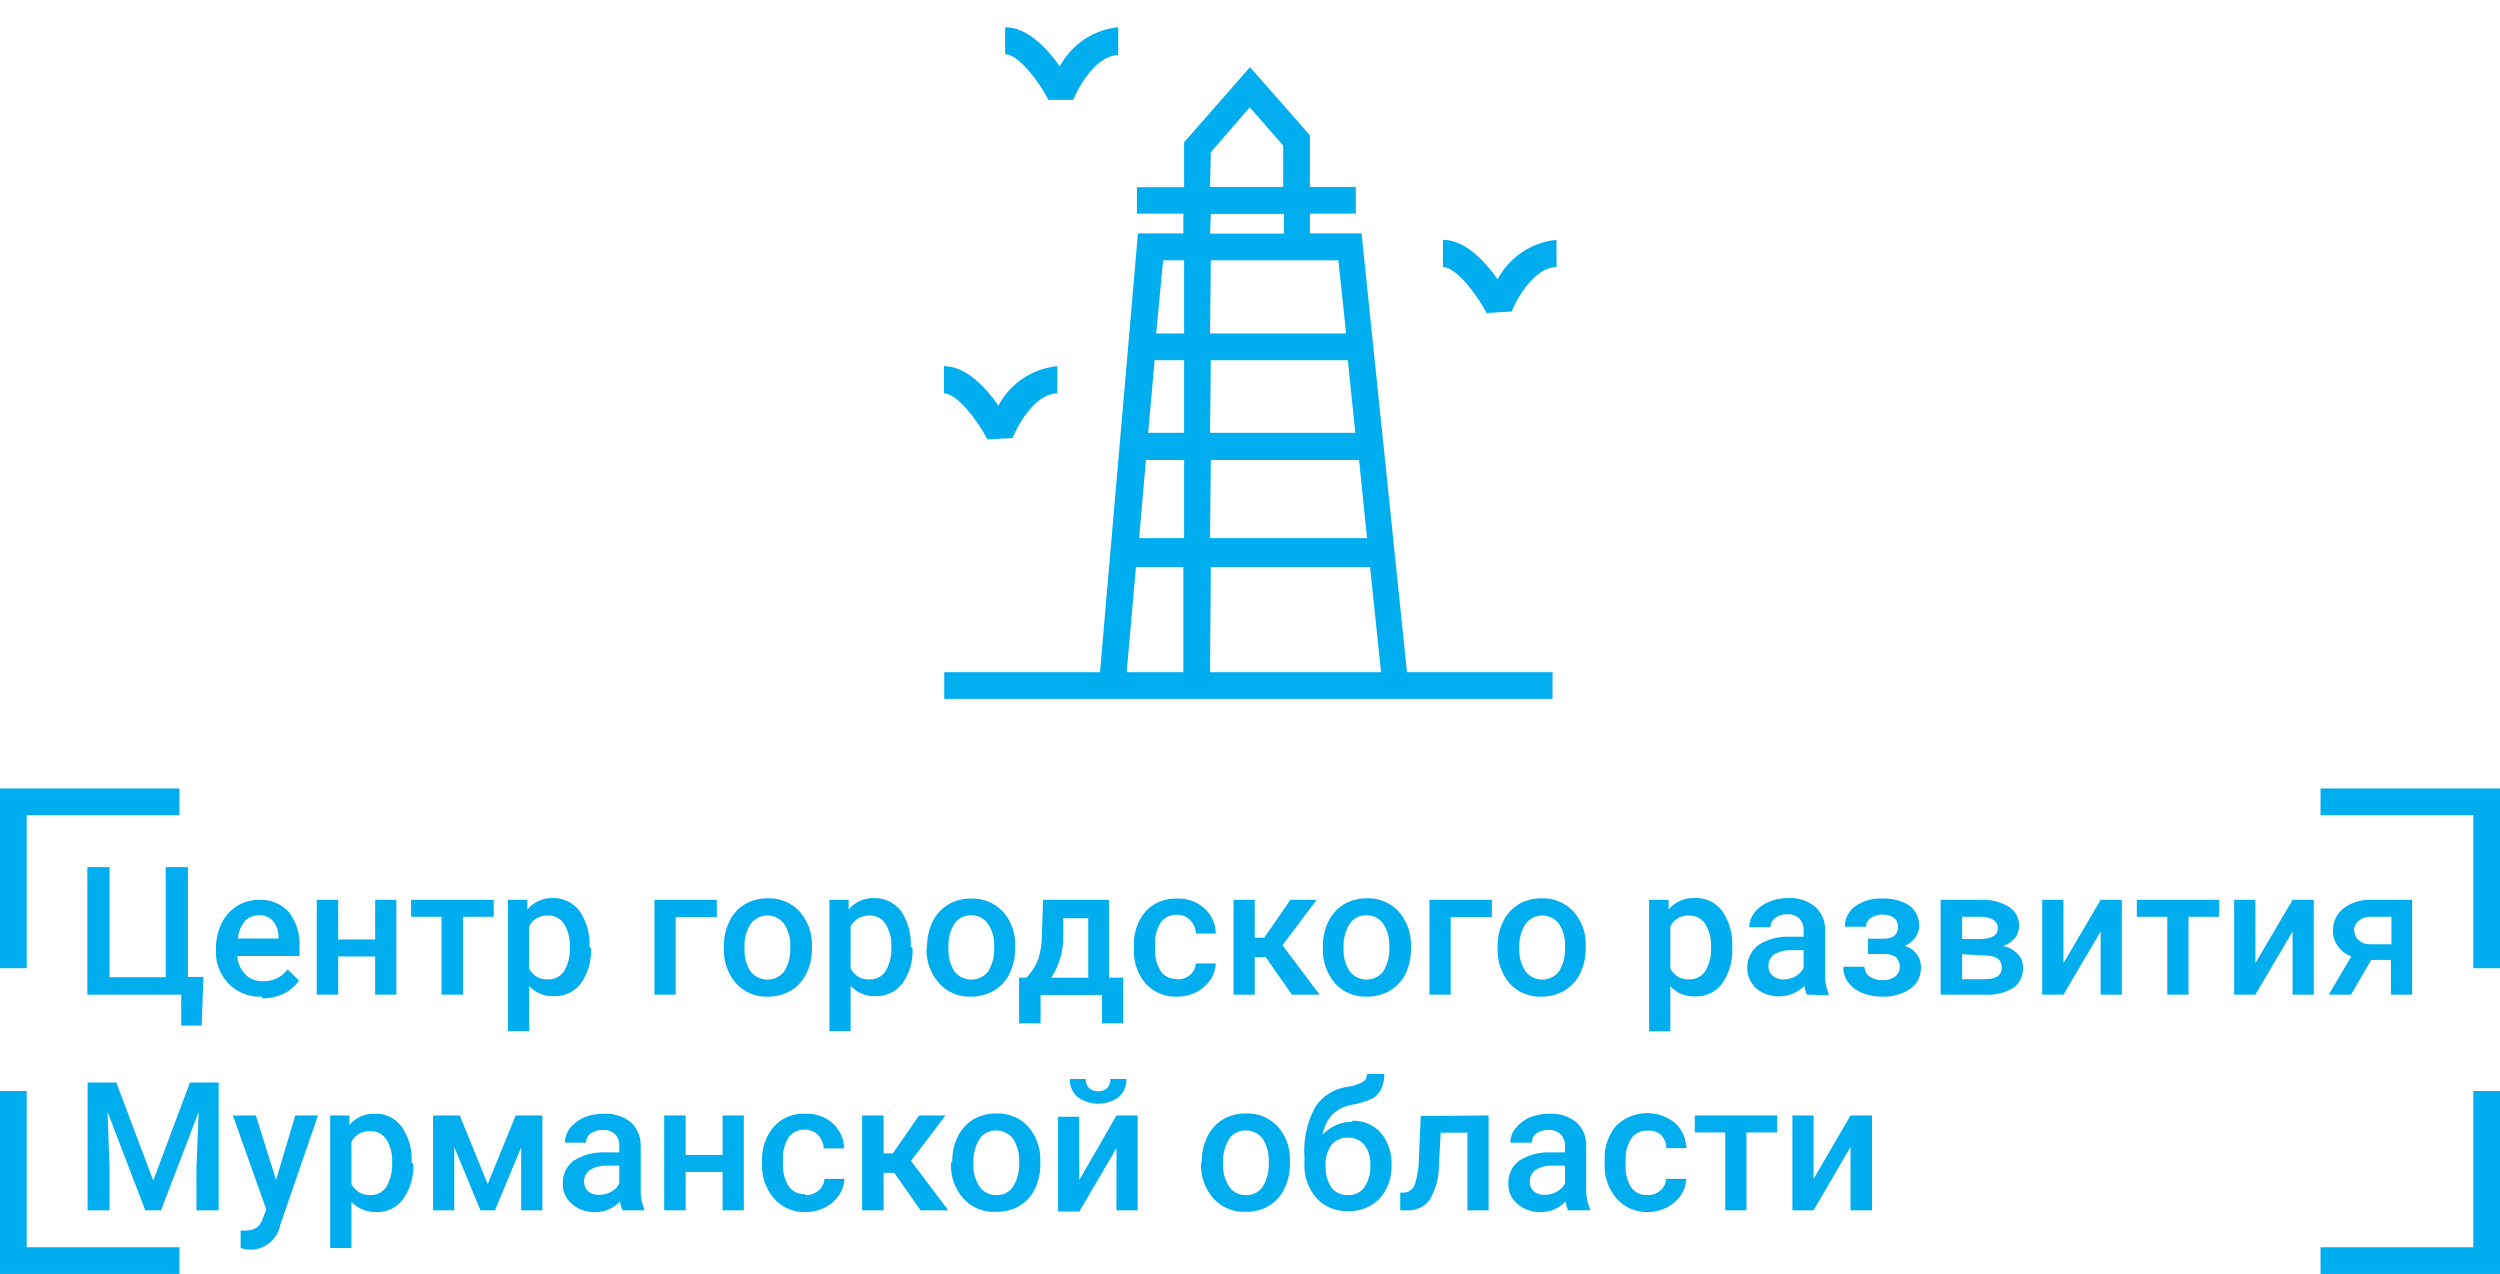
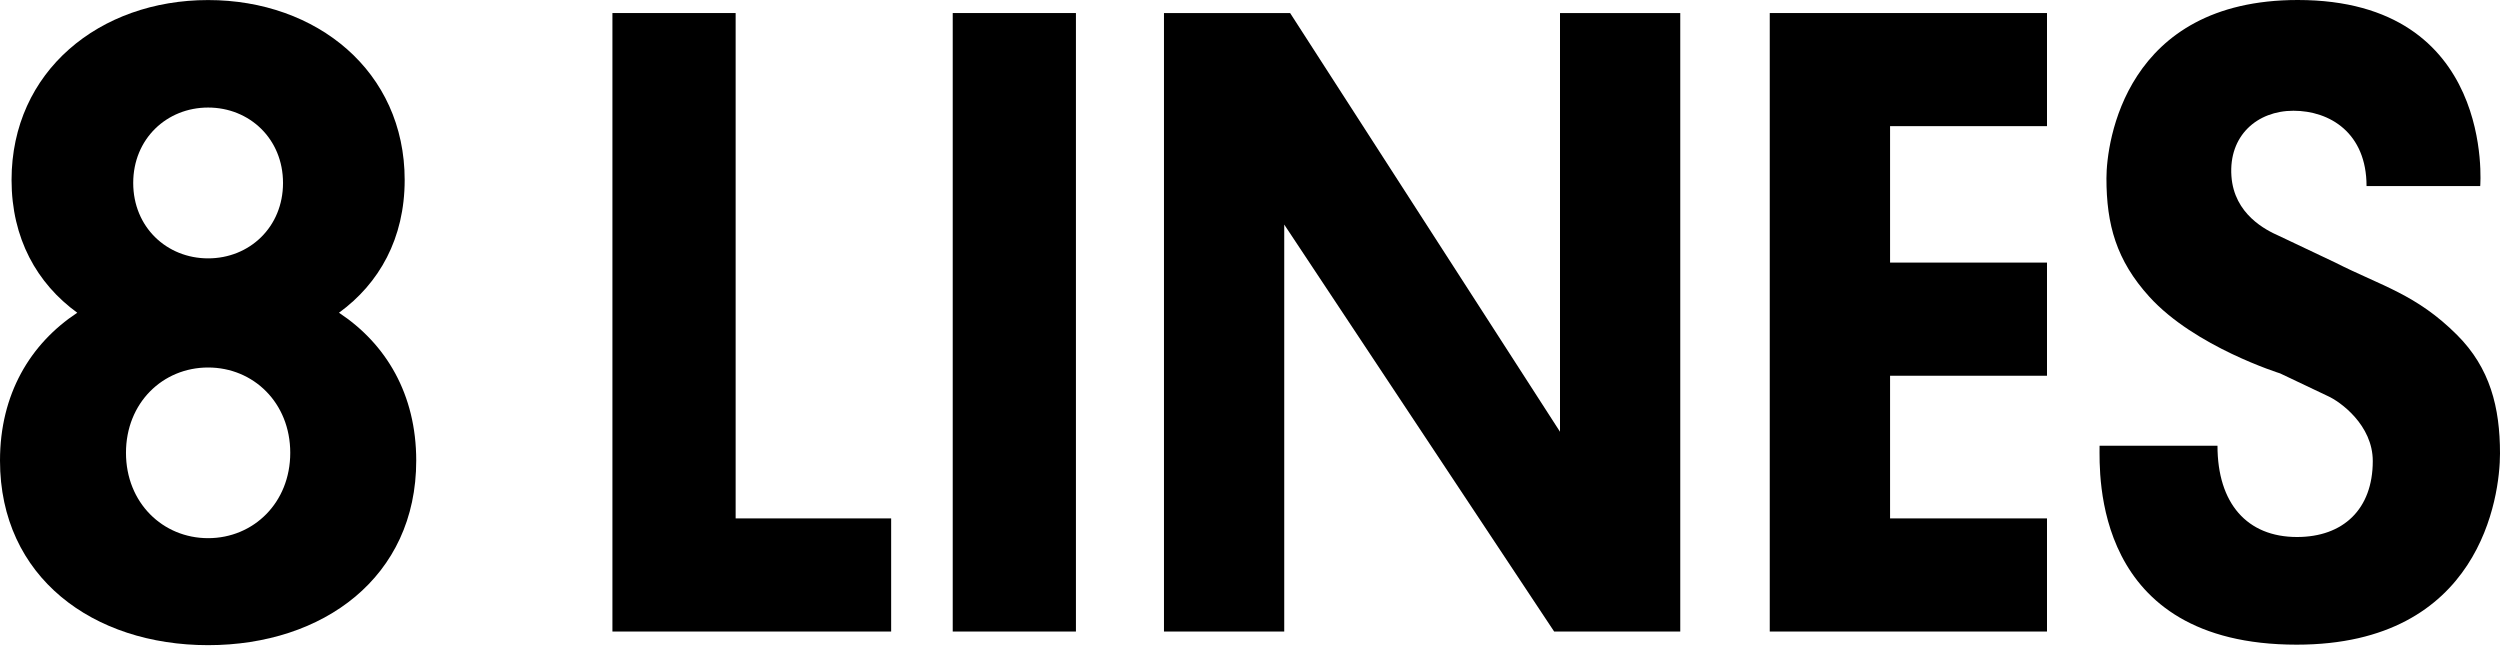
- <svg xmlns="http://www.w3.org/2000/svg" id="Слой_1" data-name="Слой 1" viewBox="0 0 100.16 51.04">
-   <defs>
-     <style>.cls-1{fill:#00aeef;}</style>
-   </defs>
-   <path class="cls-1" d="M45.51,22.72h1.9v4.21H45.14Zm3,0h6.38l.44,4.21H48.48Zm-2.6-4.29h1.53v3.13h-1.8Zm2.6,0h5.94l.32,3.13H48.48Zm-2.25-4h1.18v2.91H46Zm2.25,0H54l.3,2.91H48.48Zm-1.91-4h.84v2.93H46.32Zm1.91,0h5.11l.31,2.93H48.48Zm0-1.86h2.93v.79H48.48Zm0-2.47L50.07,4.3l1.34,1.53V7.49H48.48Zm-1.07-.4v1.8H45.55V8.56h1.86v.79H45.59L44.07,26.93H37.83V28H62.2V26.93H56.37L54.55,9.35H52.48V8.56h1.84V7.49H52.48V5.42l-2.4-2.73Z" />
-   <path class="cls-1" d="M42,4l1,0c.2-.5.91-1.79,1.8-1.79V1.09a3,3,0,0,0-2.34,1.57c-.5-.71-1.29-1.57-2.19-1.57V2.17c.53,0,1.36,1.1,1.74,1.84" />
-   <path class="cls-1" d="M39.57,17.6l1-.05c.19-.5.9-1.79,1.79-1.79V14.67A3,3,0,0,0,40,16.25c-.49-.71-1.29-1.58-2.18-1.58v1.09c.53,0,1.35,1.1,1.74,1.84" />
-   <path class="cls-1" d="M60,11.19c-.5-.71-1.29-1.58-2.19-1.58V10.7c.53,0,1.36,1.1,1.75,1.84l1-.06c.2-.49.91-1.78,1.8-1.78V9.61A3,3,0,0,0,60,11.19" />
-   <polygon class="cls-1" points="1.07 38.79 0 38.79 0 31.59 7.19 31.59 7.19 32.66 1.07 32.66 1.07 38.79" />
-   <polygon class="cls-1" points="0 43.71 0 51.04 7.19 51.04 7.19 49.97 1.07 49.97 1.07 43.71 0 43.71" />
-   <polygon class="cls-1" points="92.97 31.59 92.97 32.66 99.09 32.66 99.09 38.79 100.16 38.79 100.16 31.59 92.97 31.59" />
-   <polygon class="cls-1" points="99.09 43.71 99.09 49.97 92.97 49.97 92.97 51.04 100.16 51.04 100.16 43.71 99.09 43.71" />
-   <polygon class="cls-1" points="3.5 34.74 4.39 34.74 4.39 39.15 6.64 39.15 6.64 34.74 7.53 34.74 7.53 39.14 8.15 39.14 8.08 41.09 7.26 41.09 7.26 39.85 3.5 39.85 3.5 34.74" />
-   <path class="cls-1" d="M10.37,36.67a.75.75,0,0,0-.57.24,1.36,1.36,0,0,0-.27.69h1.63v-.06a1,1,0,0,0-.23-.65.72.72,0,0,0-.56-.22m.1,3.26a1.72,1.72,0,0,1-1.31-.52,1.83,1.83,0,0,1-.51-1.36V38a2.39,2.39,0,0,1,.22-1,1.76,1.76,0,0,1,.62-.7,1.68,1.68,0,0,1,.89-.25,1.52,1.52,0,0,1,1.2.5,2.11,2.11,0,0,1,.42,1.4v.35H9.51a1.13,1.13,0,0,0,.32.74.93.93,0,0,0,.69.27,1.16,1.16,0,0,0,1-.47l.46.44a1.57,1.57,0,0,1-.61.53,2,2,0,0,1-.86.19" />
-   <polygon class="cls-1" points="15.88 39.85 15.03 39.85 15.03 38.32 13.55 38.32 13.55 39.85 12.69 39.85 12.69 36.05 13.55 36.05 13.55 37.64 15.03 37.64 15.03 36.05 15.88 36.05 15.88 39.85" />
-   <polygon class="cls-1" points="19.78 36.73 18.55 36.73 18.55 39.85 17.69 39.85 17.69 36.73 16.47 36.73 16.47 36.05 19.78 36.05 19.78 36.73" />
-   <path class="cls-1" d="M22.83,37.92a1.58,1.58,0,0,0-.23-.9.73.73,0,0,0-.65-.34.79.79,0,0,0-.75.43V38.8a.78.78,0,0,0,.76.44.75.75,0,0,0,.64-.33,1.74,1.74,0,0,0,.23-1m.85.07a2.31,2.31,0,0,1-.4,1.41,1.29,1.29,0,0,1-1.08.52,1.26,1.26,0,0,1-1-.41v1.81h-.85V36.05h.78l0,.39a1.27,1.27,0,0,1,1-.46,1.31,1.31,0,0,1,1.09.52,2.37,2.37,0,0,1,.4,1.44Z" />
-   <polygon class="cls-1" points="28.72 36.74 27.07 36.74 27.07 39.85 26.22 39.85 26.22 36.05 28.72 36.05 28.72 36.74" />
-   <path class="cls-1" d="M29.83,38a1.55,1.55,0,0,0,.24.92.86.86,0,0,0,1.35,0,1.72,1.72,0,0,0,.24-1,1.47,1.47,0,0,0-.25-.91.83.83,0,0,0-1.33,0,1.61,1.61,0,0,0-.25,1M29,37.92a2.23,2.23,0,0,1,.22-1,1.54,1.54,0,0,1,.62-.69,1.75,1.75,0,0,1,.92-.24,1.67,1.67,0,0,1,1.25.5,2,2,0,0,1,.52,1.31V38a2.21,2.21,0,0,1-.22,1,1.61,1.61,0,0,1-.61.68,1.8,1.8,0,0,1-.93.25,1.64,1.64,0,0,1-1.29-.54A2.06,2.06,0,0,1,29,38Z" />
-   <path class="cls-1" d="M35.71,37.92a1.58,1.58,0,0,0-.23-.9.71.71,0,0,0-.64-.34.82.82,0,0,0-.76.43V38.8a.79.79,0,0,0,.76.44.74.74,0,0,0,.64-.33,1.74,1.74,0,0,0,.23-1m.85.07a2.25,2.25,0,0,1-.4,1.41,1.29,1.29,0,0,1-1.08.52,1.28,1.28,0,0,1-1-.41v1.81h-.85V36.05H34l0,.39a1.27,1.27,0,0,1,1-.46,1.33,1.33,0,0,1,1.1.52,2.37,2.37,0,0,1,.39,1.44Z" />
-   <path class="cls-1" d="M38,38a1.55,1.55,0,0,0,.24.92.86.86,0,0,0,1.35,0,1.72,1.72,0,0,0,.24-1,1.47,1.47,0,0,0-.25-.91.79.79,0,0,0-.67-.34.8.8,0,0,0-.67.33A1.68,1.68,0,0,0,38,38m-.86-.07a2.37,2.37,0,0,1,.22-1,1.62,1.62,0,0,1,.63-.69,1.73,1.73,0,0,1,.92-.24,1.67,1.67,0,0,1,1.25.5,1.91,1.91,0,0,1,.51,1.31V38a2.21,2.21,0,0,1-.22,1,1.57,1.57,0,0,1-.62.68,1.77,1.77,0,0,1-.93.25,1.63,1.63,0,0,1-1.28-.54A2,2,0,0,1,37.12,38Z" />
-   <path class="cls-1" d="M42.14,39.17H43.6V36.79h-1l0,.72a3,3,0,0,1-.48,1.66m-1,0a2.14,2.14,0,0,0,.48-.75,3.16,3.16,0,0,0,.14-.91l.05-1.46h2.64v3.12H45V41h-.85V39.86H41.69V41h-.86V39.17Z" />
-   <path class="cls-1" d="M47.15,39.24a.79.79,0,0,0,.53-.18.66.66,0,0,0,.23-.46h.8a1.27,1.27,0,0,1-.22.66,1.57,1.57,0,0,1-.56.49,1.68,1.68,0,0,1-.77.18,1.63,1.63,0,0,1-1.26-.52A2,2,0,0,1,45.43,38v-.09a2,2,0,0,1,.46-1.39A1.63,1.63,0,0,1,47.16,36a1.52,1.52,0,0,1,1.1.4,1.38,1.38,0,0,1,.45,1h-.8a.79.79,0,0,0-.23-.54.71.71,0,0,0-.53-.21.75.75,0,0,0-.64.3,1.5,1.5,0,0,0-.23.91V38a1.54,1.54,0,0,0,.23.92.74.74,0,0,0,.64.3" />
-   <polygon class="cls-1" points="50.71 38.35 50.27 38.35 50.27 39.85 49.42 39.85 49.42 36.05 50.27 36.05 50.27 37.57 50.65 37.57 51.7 36.05 52.75 36.05 51.38 37.87 52.87 39.85 51.76 39.85 50.71 38.35" />
-   <path class="cls-1" d="M53.83,38a1.48,1.48,0,0,0,.25.92.85.85,0,0,0,1.34,0,1.72,1.72,0,0,0,.24-1,1.53,1.53,0,0,0-.24-.91.79.79,0,0,0-.68-.34.77.77,0,0,0-.66.33,1.68,1.68,0,0,0-.25,1M53,37.92a2.23,2.23,0,0,1,.22-1,1.67,1.67,0,0,1,.62-.69,1.78,1.78,0,0,1,.92-.24,1.66,1.66,0,0,1,1.25.5,2,2,0,0,1,.52,1.31V38a2.34,2.34,0,0,1-.21,1,1.63,1.63,0,0,1-.62.68,1.8,1.8,0,0,1-.93.25,1.64,1.64,0,0,1-1.29-.54A2.06,2.06,0,0,1,53,38Z" />
-   <polygon class="cls-1" points="59.77 36.74 58.12 36.74 58.12 39.85 57.27 39.85 57.27 36.05 59.77 36.05 59.77 36.74" />
-   <path class="cls-1" d="M60.87,38a1.55,1.55,0,0,0,.25.92.85.85,0,0,0,1.34,0,1.72,1.72,0,0,0,.24-1,1.53,1.53,0,0,0-.24-.91.84.84,0,0,0-1.34,0,1.68,1.68,0,0,0-.25,1M60,37.92a2.23,2.23,0,0,1,.22-1,1.67,1.67,0,0,1,.62-.69,1.78,1.78,0,0,1,.92-.24,1.66,1.66,0,0,1,1.25.5,1.92,1.92,0,0,1,.52,1.31V38a2.34,2.34,0,0,1-.22,1,1.63,1.63,0,0,1-.62.68,1.8,1.8,0,0,1-.93.25,1.65,1.65,0,0,1-1.29-.54A2.06,2.06,0,0,1,60,38Z" />
-   <path class="cls-1" d="M68.55,37.92a1.58,1.58,0,0,0-.23-.9.73.73,0,0,0-.65-.34.79.79,0,0,0-.75.43V38.8a.79.79,0,0,0,.76.44.75.75,0,0,0,.64-.33,1.74,1.74,0,0,0,.23-1m.85.07A2.31,2.31,0,0,1,69,39.4a1.29,1.29,0,0,1-1.08.52,1.26,1.26,0,0,1-1-.41v1.81h-.85V36.05h.78l0,.39a1.27,1.27,0,0,1,1-.46A1.3,1.3,0,0,1,69,36.5a2.3,2.3,0,0,1,.4,1.44Z" />
-   <path class="cls-1" d="M71.45,39.24a1,1,0,0,0,.48-.12.87.87,0,0,0,.33-.33v-.72H71.8a1.27,1.27,0,0,0-.71.16.55.55,0,0,0-.24.47.48.48,0,0,0,.17.39.59.59,0,0,0,.43.15m.94.61a1.25,1.25,0,0,1-.1-.35,1.45,1.45,0,0,1-1.93.1,1.14,1.14,0,0,1,.09-1.74,2.16,2.16,0,0,1,1.29-.33h.52v-.25a.67.67,0,0,0-.16-.47.65.65,0,0,0-.5-.18.73.73,0,0,0-.48.15.47.47,0,0,0-.19.37h-.85a1,1,0,0,1,.21-.59,1.34,1.34,0,0,1,.56-.42,1.87,1.87,0,0,1,.8-.16,1.55,1.55,0,0,1,1.06.34,1.19,1.19,0,0,1,.41.94V39a2,2,0,0,0,.14.81v.06Z" />
-   <path class="cls-1" d="M76.89,37.09a.8.8,0,0,1-.15.47,1.14,1.14,0,0,1-.43.34.87.87,0,0,1,.65.88,1,1,0,0,1-.42.83,1.9,1.9,0,0,1-1.14.32,2,2,0,0,1-.79-.15,1.28,1.28,0,0,1-.56-.42,1,1,0,0,1-.2-.63h.85a.5.5,0,0,0,.2.39.9.9,0,0,0,.53.15.79.79,0,0,0,.49-.14.47.47,0,0,0,.19-.39.51.51,0,0,0-.16-.4.86.86,0,0,0-.5-.12h-.61v-.61h.63c.38,0,.57-.17.57-.47a.44.44,0,0,0-.16-.37.76.76,0,0,0-.46-.13.82.82,0,0,0-.47.14.41.41,0,0,0-.19.35h-.85a1,1,0,0,1,.42-.82A1.68,1.68,0,0,1,75.4,36a1.85,1.85,0,0,1,1.1.28,1,1,0,0,1,.39.82" />
-   <path class="cls-1" d="M78.61,38.23v1h.93c.44,0,.66-.16.66-.47s-.22-.48-.67-.48Zm0-.61h.7c.48,0,.73-.14.73-.43s-.23-.45-.69-.46h-.74Zm-.86,2.23v-3.8H79.3a2,2,0,0,1,1.18.28.86.86,0,0,1,.41.78.74.74,0,0,1-.16.47,1,1,0,0,1-.49.32,1.08,1.08,0,0,1,.59.31.79.79,0,0,1,.22.56.94.94,0,0,1-.39.81,2,2,0,0,1-1.13.27Z" />
-   <polygon class="cls-1" points="84.16 36.05 85.01 36.05 85.01 39.85 84.16 39.85 84.16 37.32 82.67 39.85 81.82 39.85 81.82 36.05 82.67 36.05 82.67 38.59 84.16 36.05" />
-   <polygon class="cls-1" points="88.91 36.73 87.68 36.73 87.68 39.85 86.83 39.85 86.83 36.73 85.61 36.73 85.61 36.05 88.91 36.05 88.91 36.73" />
-   <polygon class="cls-1" points="91.85 36.05 92.7 36.05 92.7 39.85 91.85 39.85 91.85 37.32 90.36 39.85 89.51 39.85 89.51 36.05 90.36 36.05 90.36 38.59 91.85 36.05" />
-   <path class="cls-1" d="M94.33,37.29a.48.48,0,0,0,.18.39.69.69,0,0,0,.46.15h.84v-1.1H95a.72.72,0,0,0-.5.16.51.51,0,0,0-.19.4m2.33-1.24v3.8h-.85V38.46H95l-.81,1.39h-.89l.9-1.53a1.16,1.16,0,0,1-.54-.42,1,1,0,0,1-.19-.63,1.1,1.1,0,0,1,.41-.87,1.7,1.7,0,0,1,1.1-.35Z" />
-   <polygon class="cls-1" points="4.66 43.37 6.14 47.3 7.61 43.37 8.76 43.37 8.76 48.49 7.87 48.49 7.87 46.8 7.96 44.55 6.45 48.49 5.82 48.49 4.31 44.55 4.39 46.8 4.39 48.49 3.51 48.49 3.51 43.37 4.66 43.37" />
-   <path class="cls-1" d="M11.06,47.27l.77-2.58h.91l-1.51,4.38a1.23,1.23,0,0,1-1.18,1A1.6,1.6,0,0,1,9.64,50V49.3H9.8a.84.84,0,0,0,.49-.12.82.82,0,0,0,.25-.39l.13-.33L9.33,44.69h.92Z" />
-   <path class="cls-1" d="M15.71,46.55a1.58,1.58,0,0,0-.23-.9.74.74,0,0,0-.65-.33.78.78,0,0,0-.75.43v1.69a.81.81,0,0,0,.76.44.75.75,0,0,0,.64-.33,1.78,1.78,0,0,0,.23-1m.85.08a2.28,2.28,0,0,1-.4,1.4,1.27,1.27,0,0,1-1.08.53,1.31,1.31,0,0,1-1-.41V50h-.85V44.69H14l0,.38a1.26,1.26,0,0,1,1-.45,1.27,1.27,0,0,1,1.09.52,2.26,2.26,0,0,1,.4,1.44Z" />
-   <polygon class="cls-1" points="19.54 47.44 20.66 44.69 21.73 44.69 21.73 48.49 20.88 48.49 20.88 45.97 19.83 48.49 19.25 48.49 18.2 45.96 18.2 48.49 17.35 48.49 17.35 44.69 18.42 44.69 19.54 47.44" />
-   <path class="cls-1" d="M24,47.87a1,1,0,0,0,.48-.12.75.75,0,0,0,.33-.33V46.7h-.46a1.26,1.26,0,0,0-.71.17.54.54,0,0,0-.24.47.53.53,0,0,0,.16.39.63.63,0,0,0,.44.14m.94.62a1.24,1.24,0,0,1-.1-.36,1.3,1.3,0,0,1-1,.43,1.32,1.32,0,0,1-.93-.33,1,1,0,0,1-.36-.81,1.09,1.09,0,0,1,.45-.93,2.23,2.23,0,0,1,1.29-.32h.52v-.25a.64.64,0,0,0-.16-.47.65.65,0,0,0-.5-.18.78.78,0,0,0-.48.14.44.44,0,0,0-.19.37h-.85a1,1,0,0,1,.2-.58,1.48,1.48,0,0,1,.57-.43,2,2,0,0,1,.79-.15,1.63,1.63,0,0,1,1.07.33,1.24,1.24,0,0,1,.41.95v1.71a1.89,1.89,0,0,0,.14.82v.06Z" />
-   <polygon class="cls-1" points="29.8 48.49 28.95 48.49 28.95 46.95 27.47 46.95 27.47 48.49 26.61 48.49 26.61 44.69 27.47 44.69 27.47 46.27 28.95 46.27 28.95 44.69 29.8 44.69 29.8 48.49" />
-   <path class="cls-1" d="M32.27,47.88a.75.75,0,0,0,.53-.19.64.64,0,0,0,.23-.46h.8a1.21,1.21,0,0,1-.22.66,1.48,1.48,0,0,1-.56.49,1.68,1.68,0,0,1-.77.18A1.59,1.59,0,0,1,31,48a2,2,0,0,1-.47-1.42v-.09A2,2,0,0,1,31,45.14a1.6,1.6,0,0,1,1.27-.52,1.56,1.56,0,0,1,1.1.39,1.39,1.39,0,0,1,.45,1H33a.79.79,0,0,0-.23-.54.71.71,0,0,0-.53-.21.75.75,0,0,0-.64.3,1.54,1.54,0,0,0-.23.92v.13a1.54,1.54,0,0,0,.23.92.72.72,0,0,0,.64.31" />
-   <polygon class="cls-1" points="35.83 46.99 35.4 46.99 35.4 48.49 34.54 48.49 34.54 44.69 35.4 44.69 35.4 46.21 35.77 46.21 36.82 44.69 37.88 44.69 36.5 46.51 37.99 48.49 36.88 48.49 35.83 46.99" />
-   <path class="cls-1" d="M39,46.63a1.5,1.5,0,0,0,.25.92.78.78,0,0,0,.67.33.76.76,0,0,0,.67-.34,1.68,1.68,0,0,0,.24-1,1.53,1.53,0,0,0-.24-.91.82.82,0,0,0-.68-.34.77.77,0,0,0-.66.33,1.73,1.73,0,0,0-.25,1m-.85-.08a2.19,2.19,0,0,1,.22-1,1.67,1.67,0,0,1,.62-.69,1.78,1.78,0,0,1,.92-.24,1.65,1.65,0,0,1,1.25.49,2,2,0,0,1,.52,1.32v.2a2.29,2.29,0,0,1-.21,1,1.6,1.6,0,0,1-.62.69,1.79,1.79,0,0,1-.93.24A1.64,1.64,0,0,1,38.58,48a2,2,0,0,1-.48-1.42Z" />
-   <path class="cls-1" d="M45.13,43.23a.91.91,0,0,1-.31.72,1.4,1.4,0,0,1-1.65,0,.91.91,0,0,1-.31-.72h.64a.48.48,0,0,0,.13.36.49.49,0,0,0,.37.13.48.48,0,0,0,.36-.13.53.53,0,0,0,.13-.36Zm-.4,1.46h.85v3.8h-.85V46l-1.49,2.54h-.85v-3.8h.85v2.54Z" />
-   <path class="cls-1" d="M49,46.63a1.57,1.57,0,0,0,.25.92.78.78,0,0,0,.67.33.76.76,0,0,0,.67-.34,1.68,1.68,0,0,0,.24-1,1.53,1.53,0,0,0-.24-.91.82.82,0,0,0-.68-.34.78.78,0,0,0-.66.33,1.73,1.73,0,0,0-.25,1m-.85-.08a2.19,2.19,0,0,1,.22-1,1.67,1.67,0,0,1,.62-.69,1.78,1.78,0,0,1,.92-.24,1.65,1.65,0,0,1,1.25.49,1.93,1.93,0,0,1,.52,1.32v.2a2.3,2.3,0,0,1-.22,1,1.6,1.6,0,0,1-.62.69,1.79,1.79,0,0,1-.93.24A1.65,1.65,0,0,1,48.6,48a2,2,0,0,1-.48-1.42Z" />
-   <path class="cls-1" d="M54,45.58a.81.81,0,0,0-.65.28,1.32,1.32,0,0,0-.24.86,1.44,1.44,0,0,0,.23.86.8.8,0,0,0,.66.3.76.76,0,0,0,.66-.31,1.47,1.47,0,0,0,.24-.92,1.17,1.17,0,0,0-.24-.78.79.79,0,0,0-.66-.29m.17-.68a1.49,1.49,0,0,1,1.15.48,1.9,1.9,0,0,1,.43,1.3v0a1.89,1.89,0,0,1-.47,1.33,1.65,1.65,0,0,1-1.28.51A1.62,1.62,0,0,1,52.74,48a2,2,0,0,1-.48-1.42v-.24a3.66,3.66,0,0,1,.44-2A1.83,1.83,0,0,1,54,43.54a1.83,1.83,0,0,0,.63-.21.36.36,0,0,0,.14-.3h.69a1.35,1.35,0,0,1-.11.57A.89.89,0,0,1,55,44a3,3,0,0,1-.82.26,1.55,1.55,0,0,0-.81.4,1.58,1.58,0,0,0-.38.8,1.61,1.61,0,0,1,1.2-.52" />
-   <path class="cls-1" d="M59.64,44.69v3.8h-.85V45.38H57.72l-.07,1.32a2.75,2.75,0,0,1-.37,1.37,1.06,1.06,0,0,1-.92.42H56.1v-.71l.18,0a.5.5,0,0,0,.41-.34,3.72,3.72,0,0,0,.16-1.11l.07-1.62Z" />
-   <path class="cls-1" d="M61.89,47.87a1,1,0,0,0,.47-.12.83.83,0,0,0,.34-.33V46.7h-.46a1.27,1.27,0,0,0-.72.17.56.56,0,0,0-.23.47.5.5,0,0,0,.16.39.61.61,0,0,0,.44.14m.93.62a1.31,1.31,0,0,1-.09-.36,1.33,1.33,0,0,1-1,.43,1.35,1.35,0,0,1-.94-.33,1,1,0,0,1-.36-.81,1.09,1.09,0,0,1,.45-.93,2.23,2.23,0,0,1,1.29-.32h.53v-.25a.64.64,0,0,0-.17-.47.64.64,0,0,0-.5-.18.83.83,0,0,0-.48.14.46.46,0,0,0-.18.37h-.86a.94.94,0,0,1,.21-.58,1.53,1.53,0,0,1,.56-.43,2.07,2.07,0,0,1,.8-.15,1.6,1.6,0,0,1,1.06.33,1.21,1.21,0,0,1,.41.95v1.71a1.88,1.88,0,0,0,.15.82v.06Z" />
-   <path class="cls-1" d="M66,47.88a.75.75,0,0,0,.53-.19.63.63,0,0,0,.22-.46h.81a1.3,1.3,0,0,1-.22.66,1.44,1.44,0,0,1-.57.49,1.64,1.64,0,0,1-.76.18A1.62,1.62,0,0,1,64.75,48a2,2,0,0,1-.46-1.42v-.09a2,2,0,0,1,.46-1.39A1.78,1.78,0,0,1,67.12,45a1.47,1.47,0,0,1,.45,1h-.81a.78.78,0,0,0-.22-.54A.72.72,0,0,0,66,45.3a.75.75,0,0,0-.64.3,1.54,1.54,0,0,0-.23.92v.13a1.54,1.54,0,0,0,.22.92.75.75,0,0,0,.65.31" />
-   <polygon class="cls-1" points="71.2 45.37 69.97 45.37 69.97 48.49 69.12 48.49 69.12 45.37 67.9 45.37 67.9 44.69 71.2 44.69 71.2 45.37" />
-   <polygon class="cls-1" points="74.14 44.69 75 44.69 75 48.49 74.14 48.49 74.14 45.95 72.66 48.49 71.81 48.49 71.81 44.69 72.66 44.69 72.66 47.23 74.14 44.69" />
+ <svg xmlns="http://www.w3.org/2000/svg" version="1.1" id="Слой_1" x="0px" y="0px" viewBox="1 11.001 775 199.999" enable-background="new 0 0 775 220" xml:space="preserve" preserveAspectRatio="xMidYMid meet" width="775" height="199.999">
+   <polygon points="229.047,15.044 190.852,15.044 190.852,206.776 277.257,206.776 277.257,171.707 229.047,171.707 " />
+   <rect x="296.345" y="15.044" width="38.193" height="191.732" />
+   <polygon points="484.6,144.845 400.936,15.044 361.831,15.044 361.831,206.776 399.113,206.776 399.113,80.616 482.786,206.776   521.881,206.776 521.881,15.044 484.6,15.044 " />
+   <polygon points="549.622,15.044 549.622,206.776 635.569,206.776 635.569,171.707 586.92,171.707 586.92,127.481 635.569,127.481   635.569,92.403 586.92,92.403 586.92,50.106 635.569,50.106 635.569,15.044 " />
+   <path d="M762.694,114.843c-12.646-12.648-23.514-15.204-37.74-22.439l-17.481-8.286c-3.978-1.755-13.908-6.65-14.732-18.532  c-0.876-12.52,7.964-20.254,19.226-20.254c11.28,0,22.661,6.865,22.661,23.342h35.239c0,0,4.794-57.673-56.56-57.673  c-53.477,0-59.311,44.027-59.311,55.265c0,14.334,3.05,25.434,13.309,36.738c14.069,15.505,40.53,23.748,40.53,23.748l14.688,6.978  c3.979,1.755,14.038,9.051,14.038,20.202c0,14.919-9.167,23.54-23.486,23.54c-15.49,0-24.655-10.419-24.655-28.298h-36.554  c0,8.689-2.285,61.674,61.113,61.674c56.973,0,63.021-45.929,63.021-59.266C776,137.265,772.915,125.056,762.694,114.843z" />
+   <path d="M106.083,107.95c12.495-9.075,20.366-23.056,20.366-41.152c0-33.711-27.277-55.78-60.934-55.78  c-33.658,0-60.933,22.069-60.933,55.78c0,18.097,7.871,32.077,20.365,41.151C10.343,117.601,1,133.215,1,153.784  C1,189.973,29.883,211,65.516,211c35.634,0,64.516-21.027,64.516-57.216C130.031,133.215,120.688,117.601,106.083,107.95z   M65.516,44.341c12.827,0,23.22,9.697,23.22,23.377c0,13.689-10.394,23.377-23.22,23.377c-12.826,0-23.219-9.688-23.219-23.377  C42.296,54.038,52.69,44.341,65.516,44.341z M65.516,177.832c-14.062,0-25.462-10.978-25.462-26.458  c0-15.486,11.4-26.448,25.462-26.448c14.064,0,25.462,10.962,25.462,26.448C90.978,166.854,79.58,177.832,65.516,177.832z" />
</svg>
